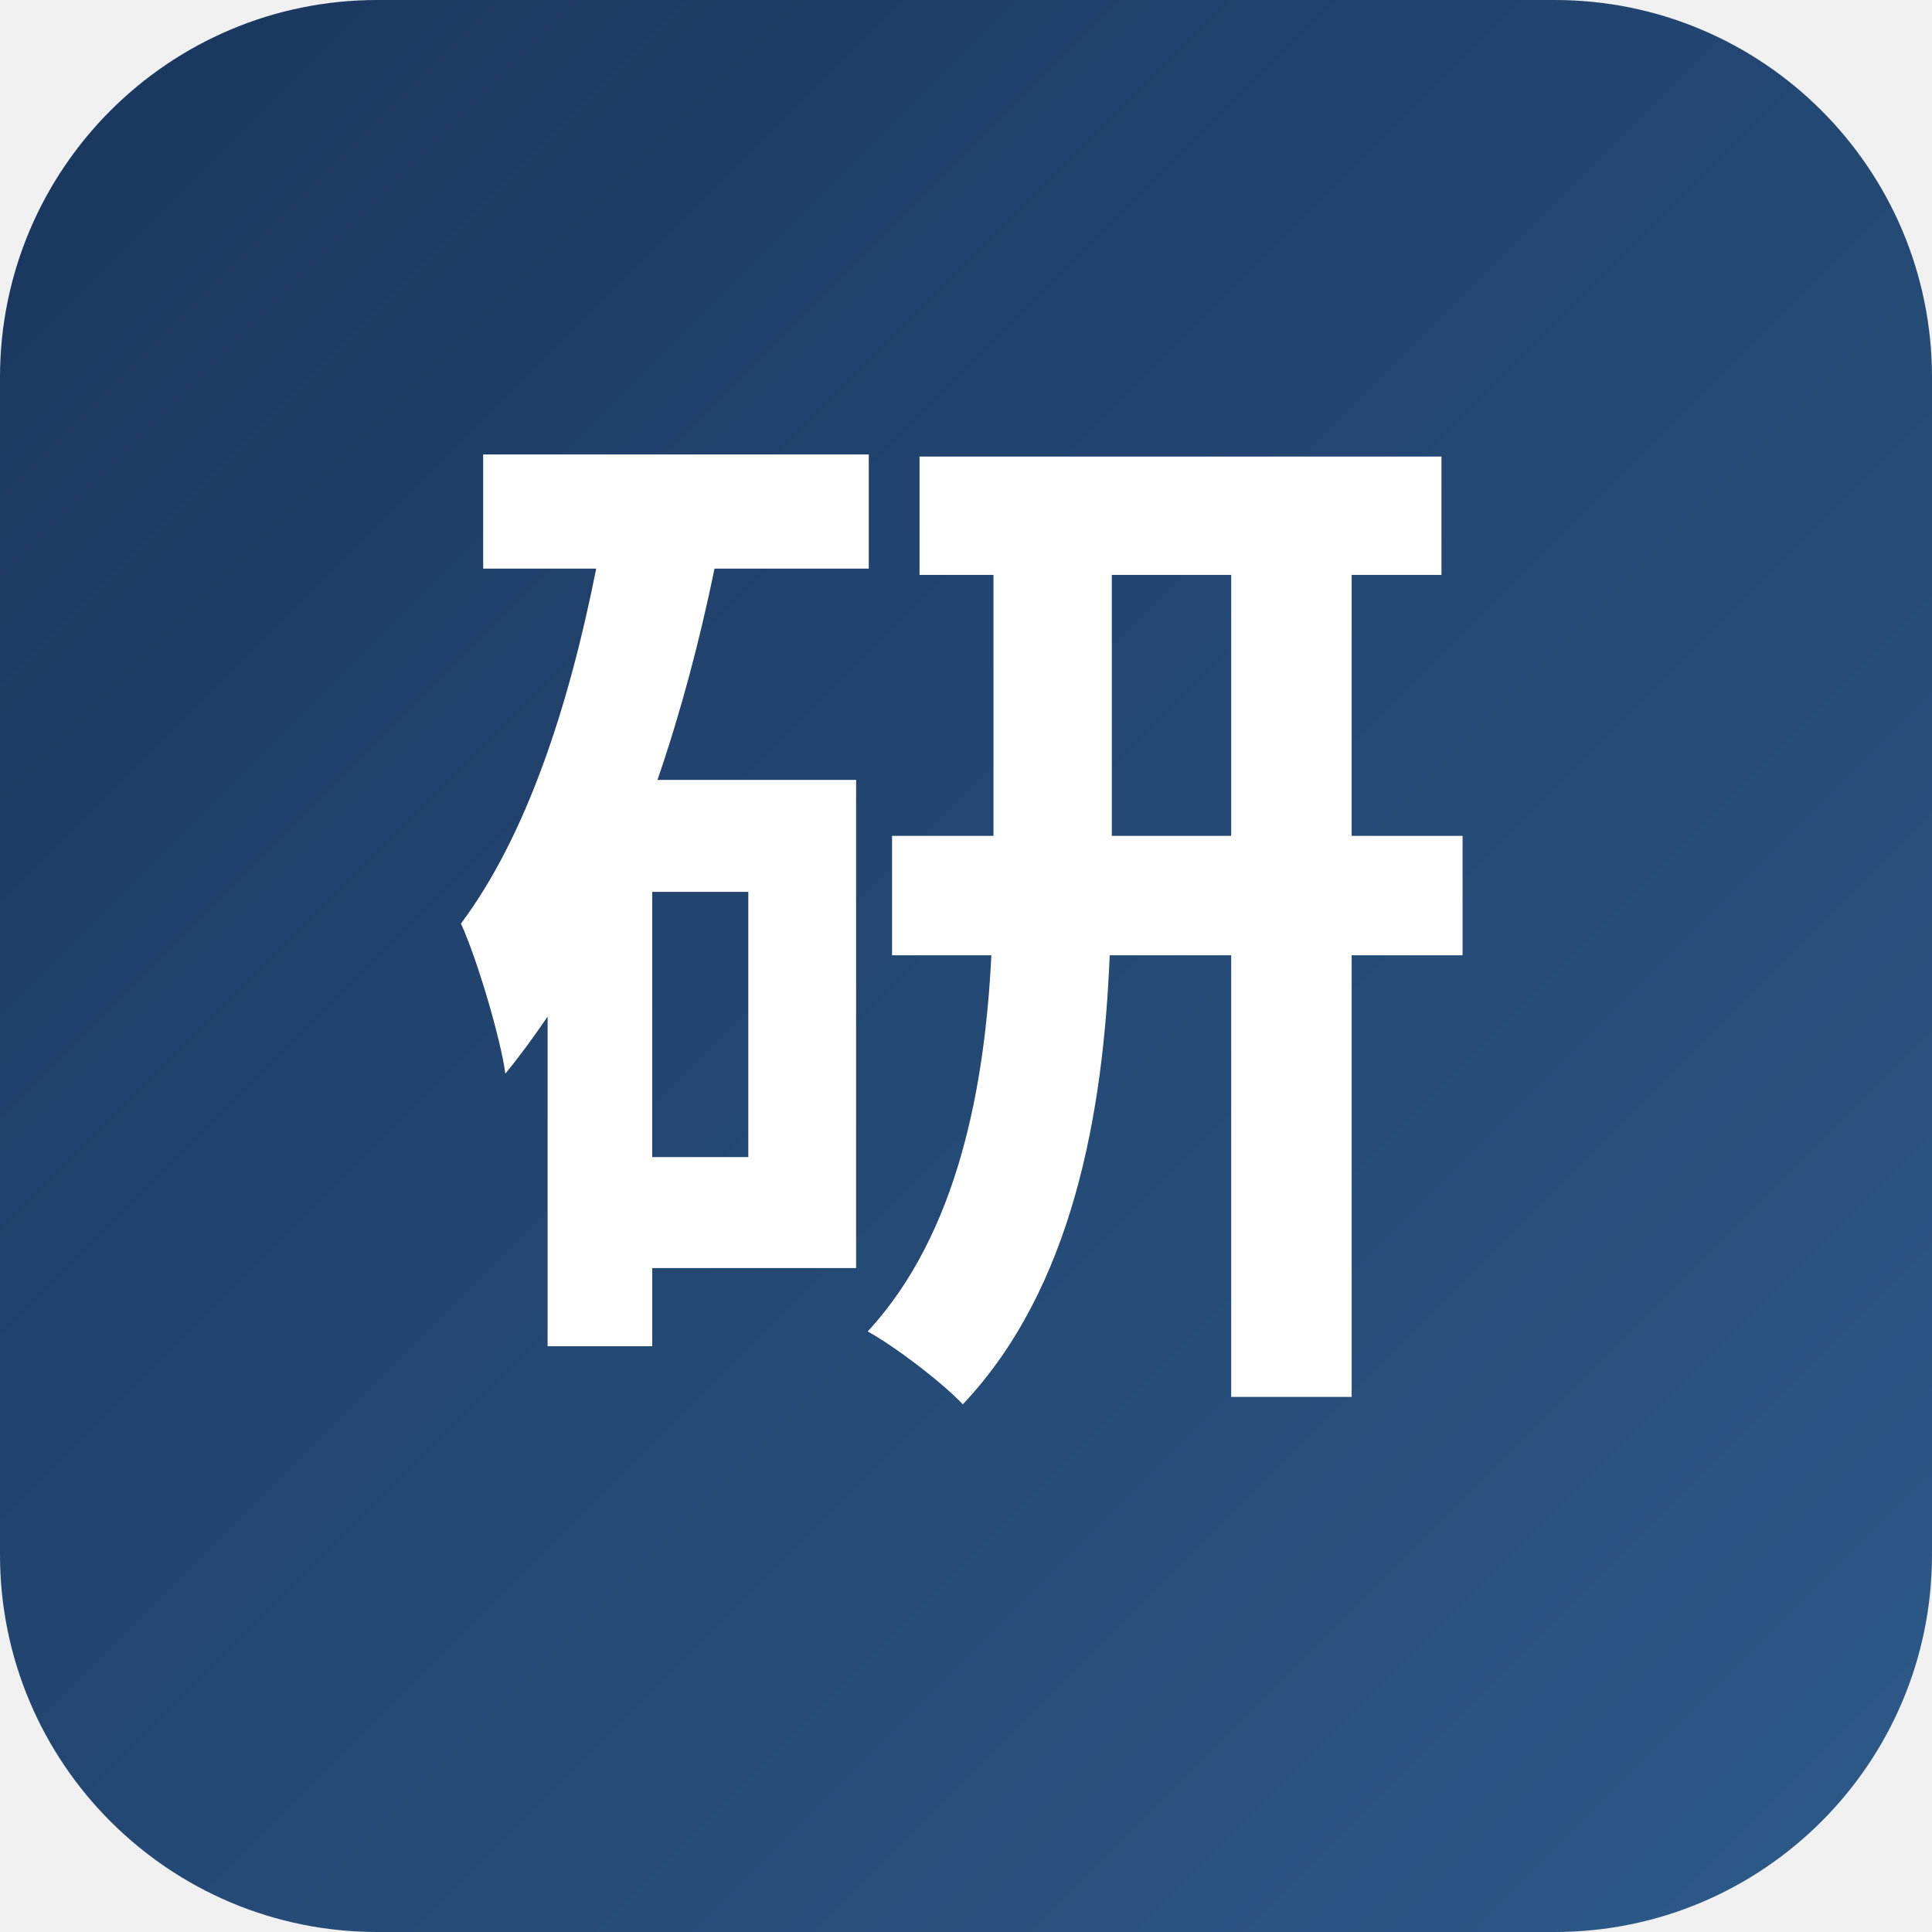
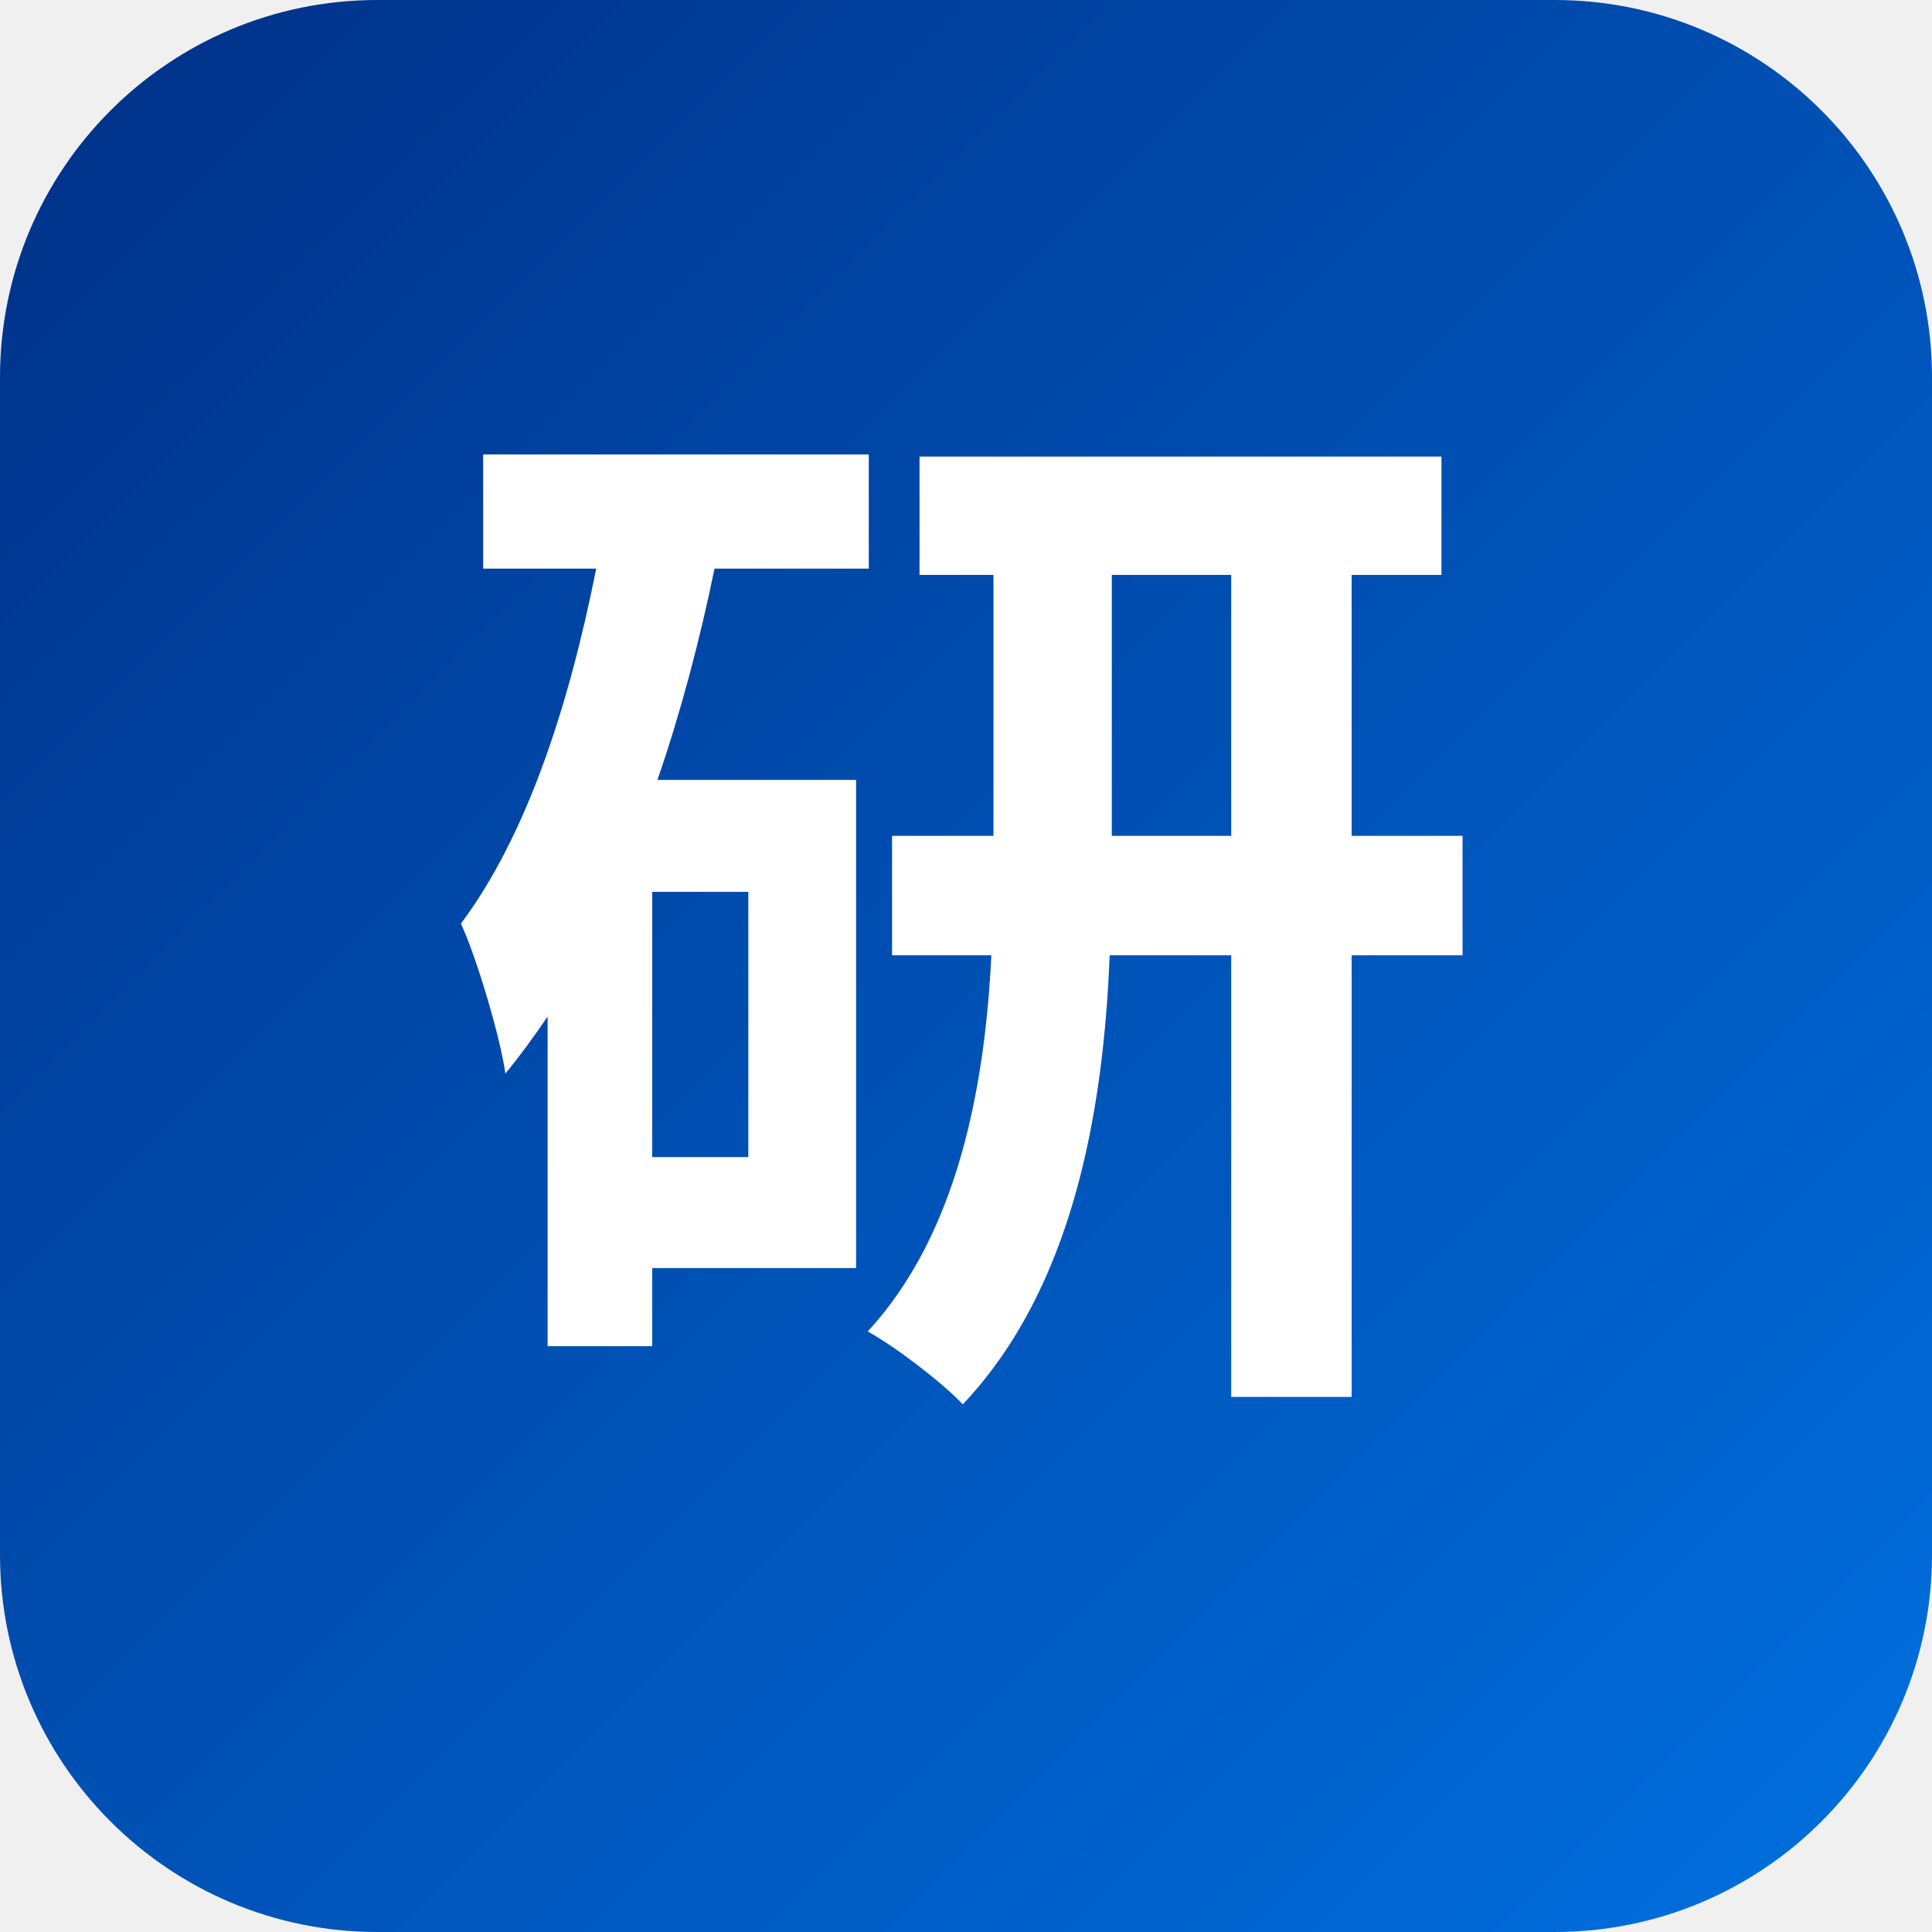
<svg xmlns="http://www.w3.org/2000/svg" viewBox="0 0 512 512">
  <defs>
    <linearGradient id="bg" x1="0" y1="0" x2="1" y2="1">
-       <stop offset="0%" stop-color="#1a365d" />
-       <stop offset="100%" stop-color="#2d5a8a" />
+       <stop offset="0%" stop-color="#003087" />
+       <stop offset="100%" stop-color="#0070E0" />
    </linearGradient>
  </defs>
  <rect width="512" height="512" rx="100" fill="url(#bg)" />
  <text x="256" y="345" font-family="'PingFang SC','Microsoft YaHei','Noto Sans SC','Hiragino Sans GB',sans-serif" font-size="280" font-weight="700" fill="white" text-anchor="middle" letter-spacing="0">研</text>
</svg>
